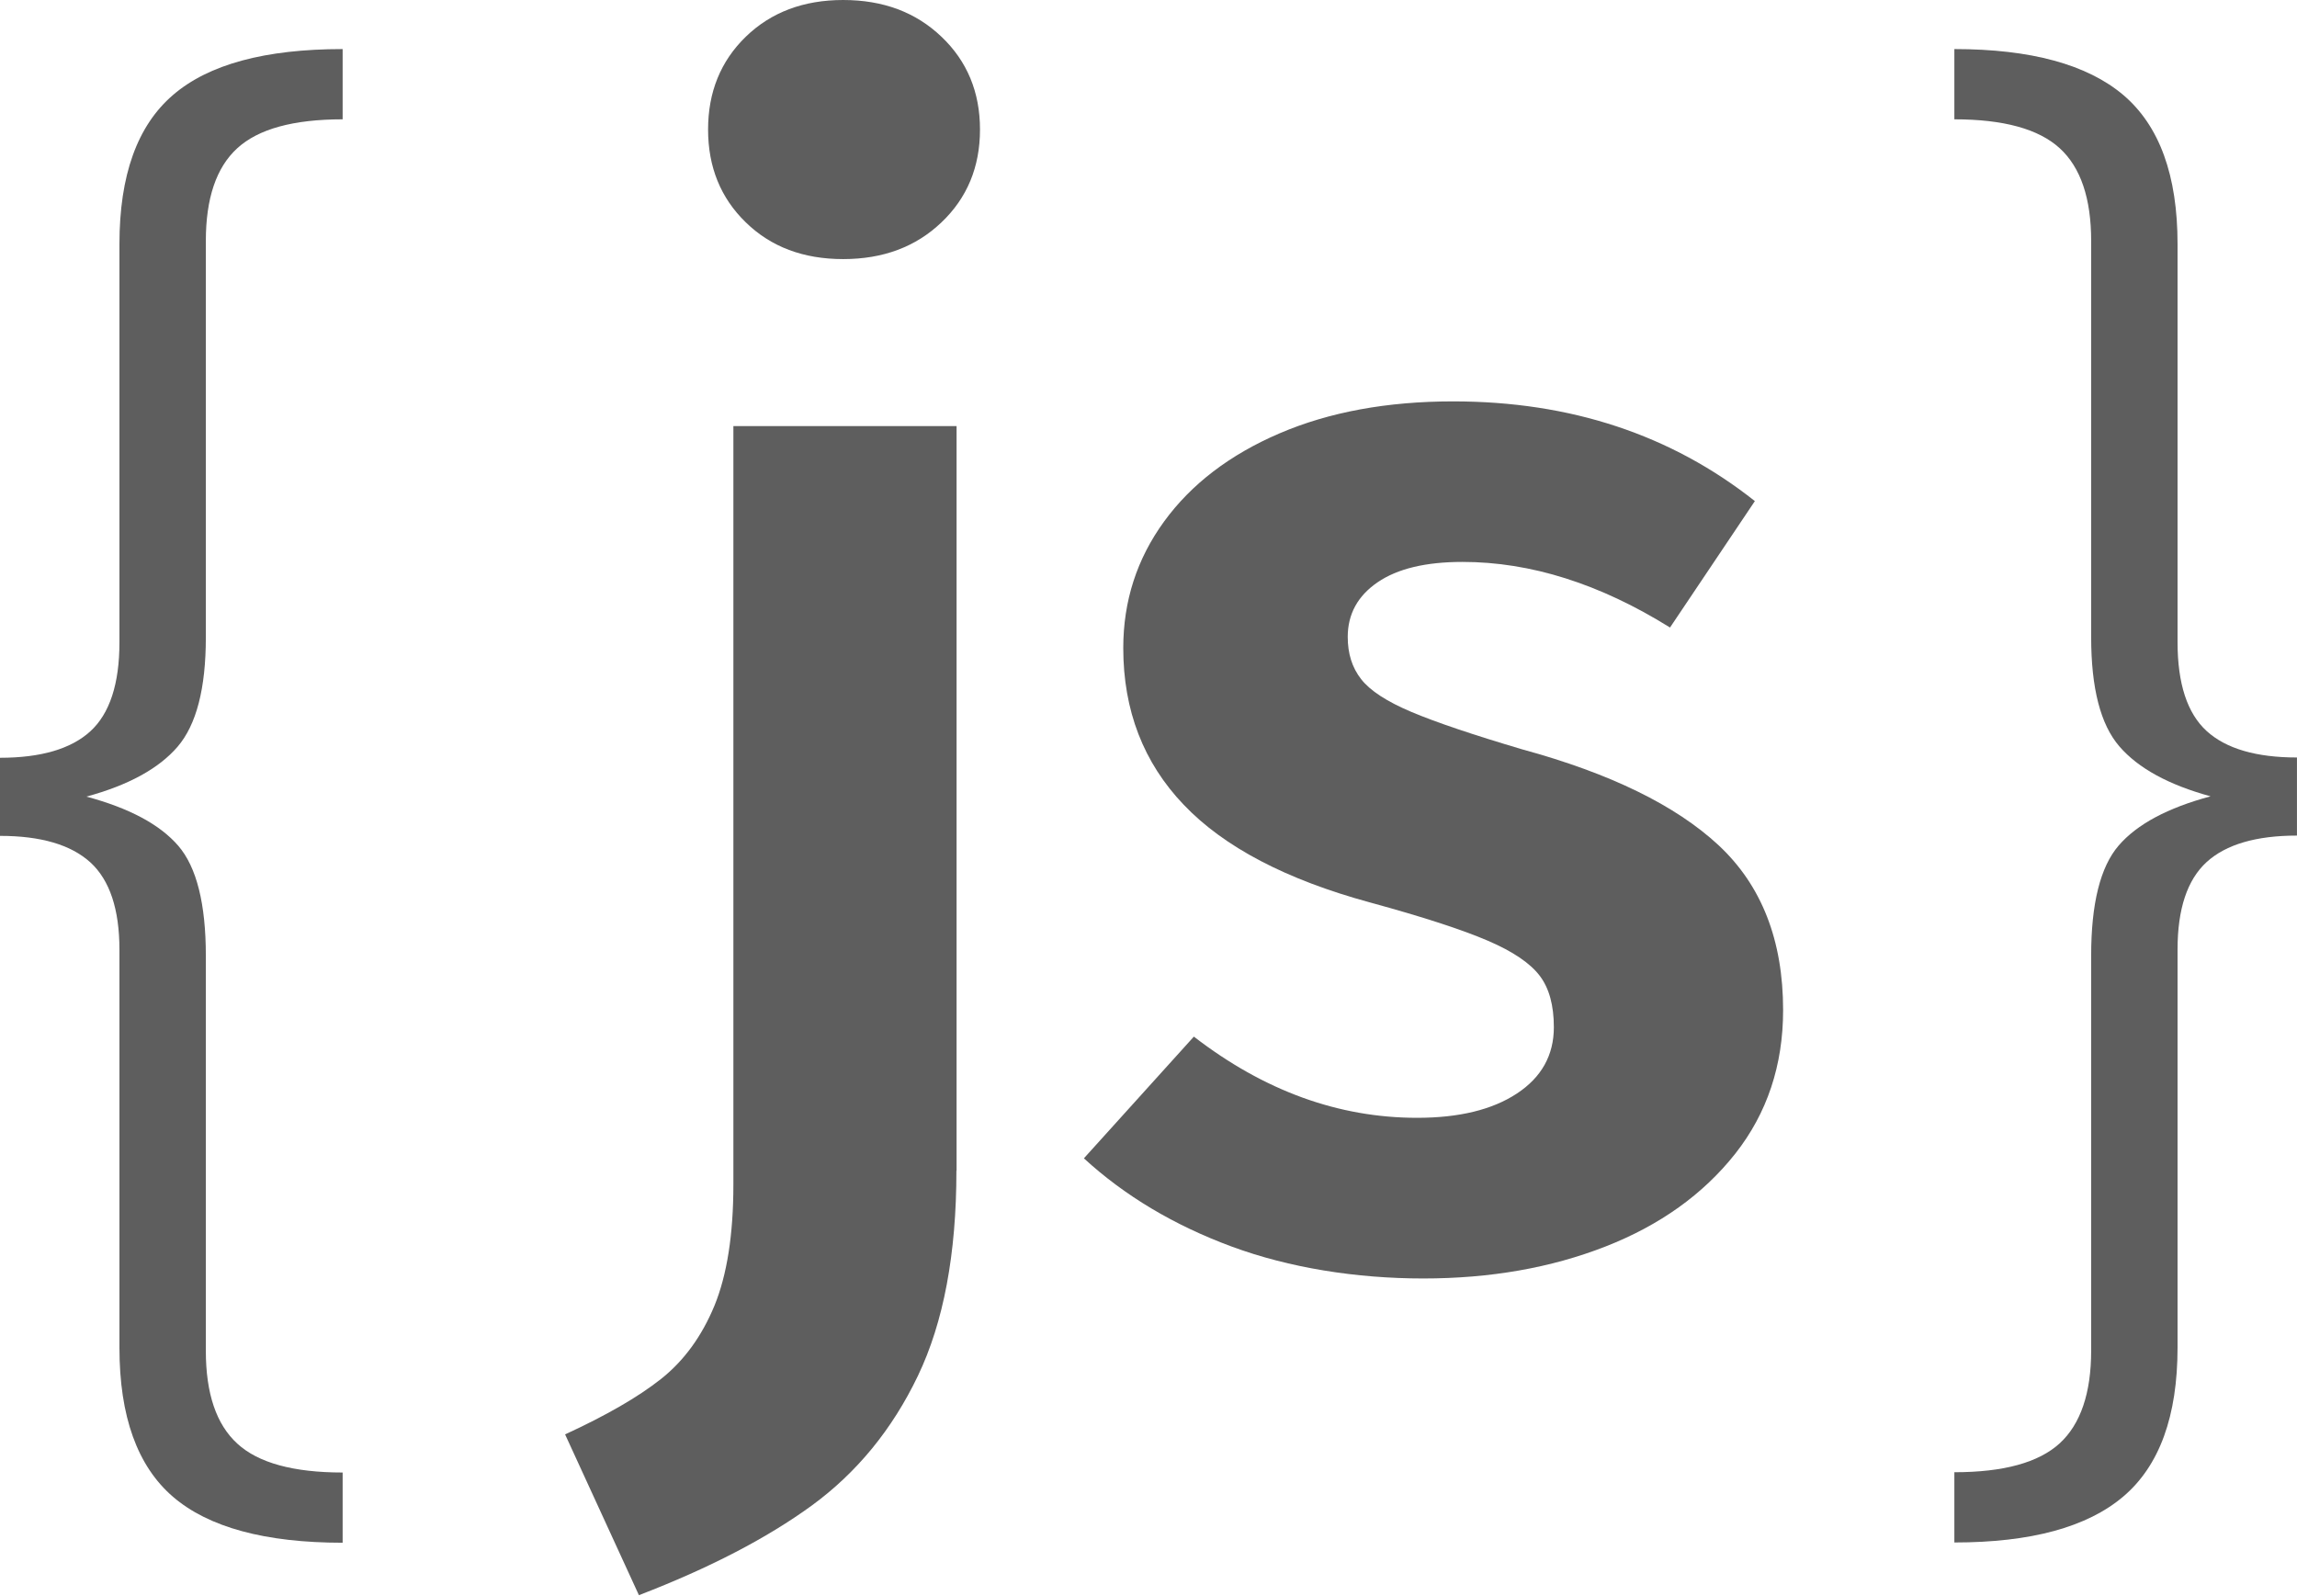
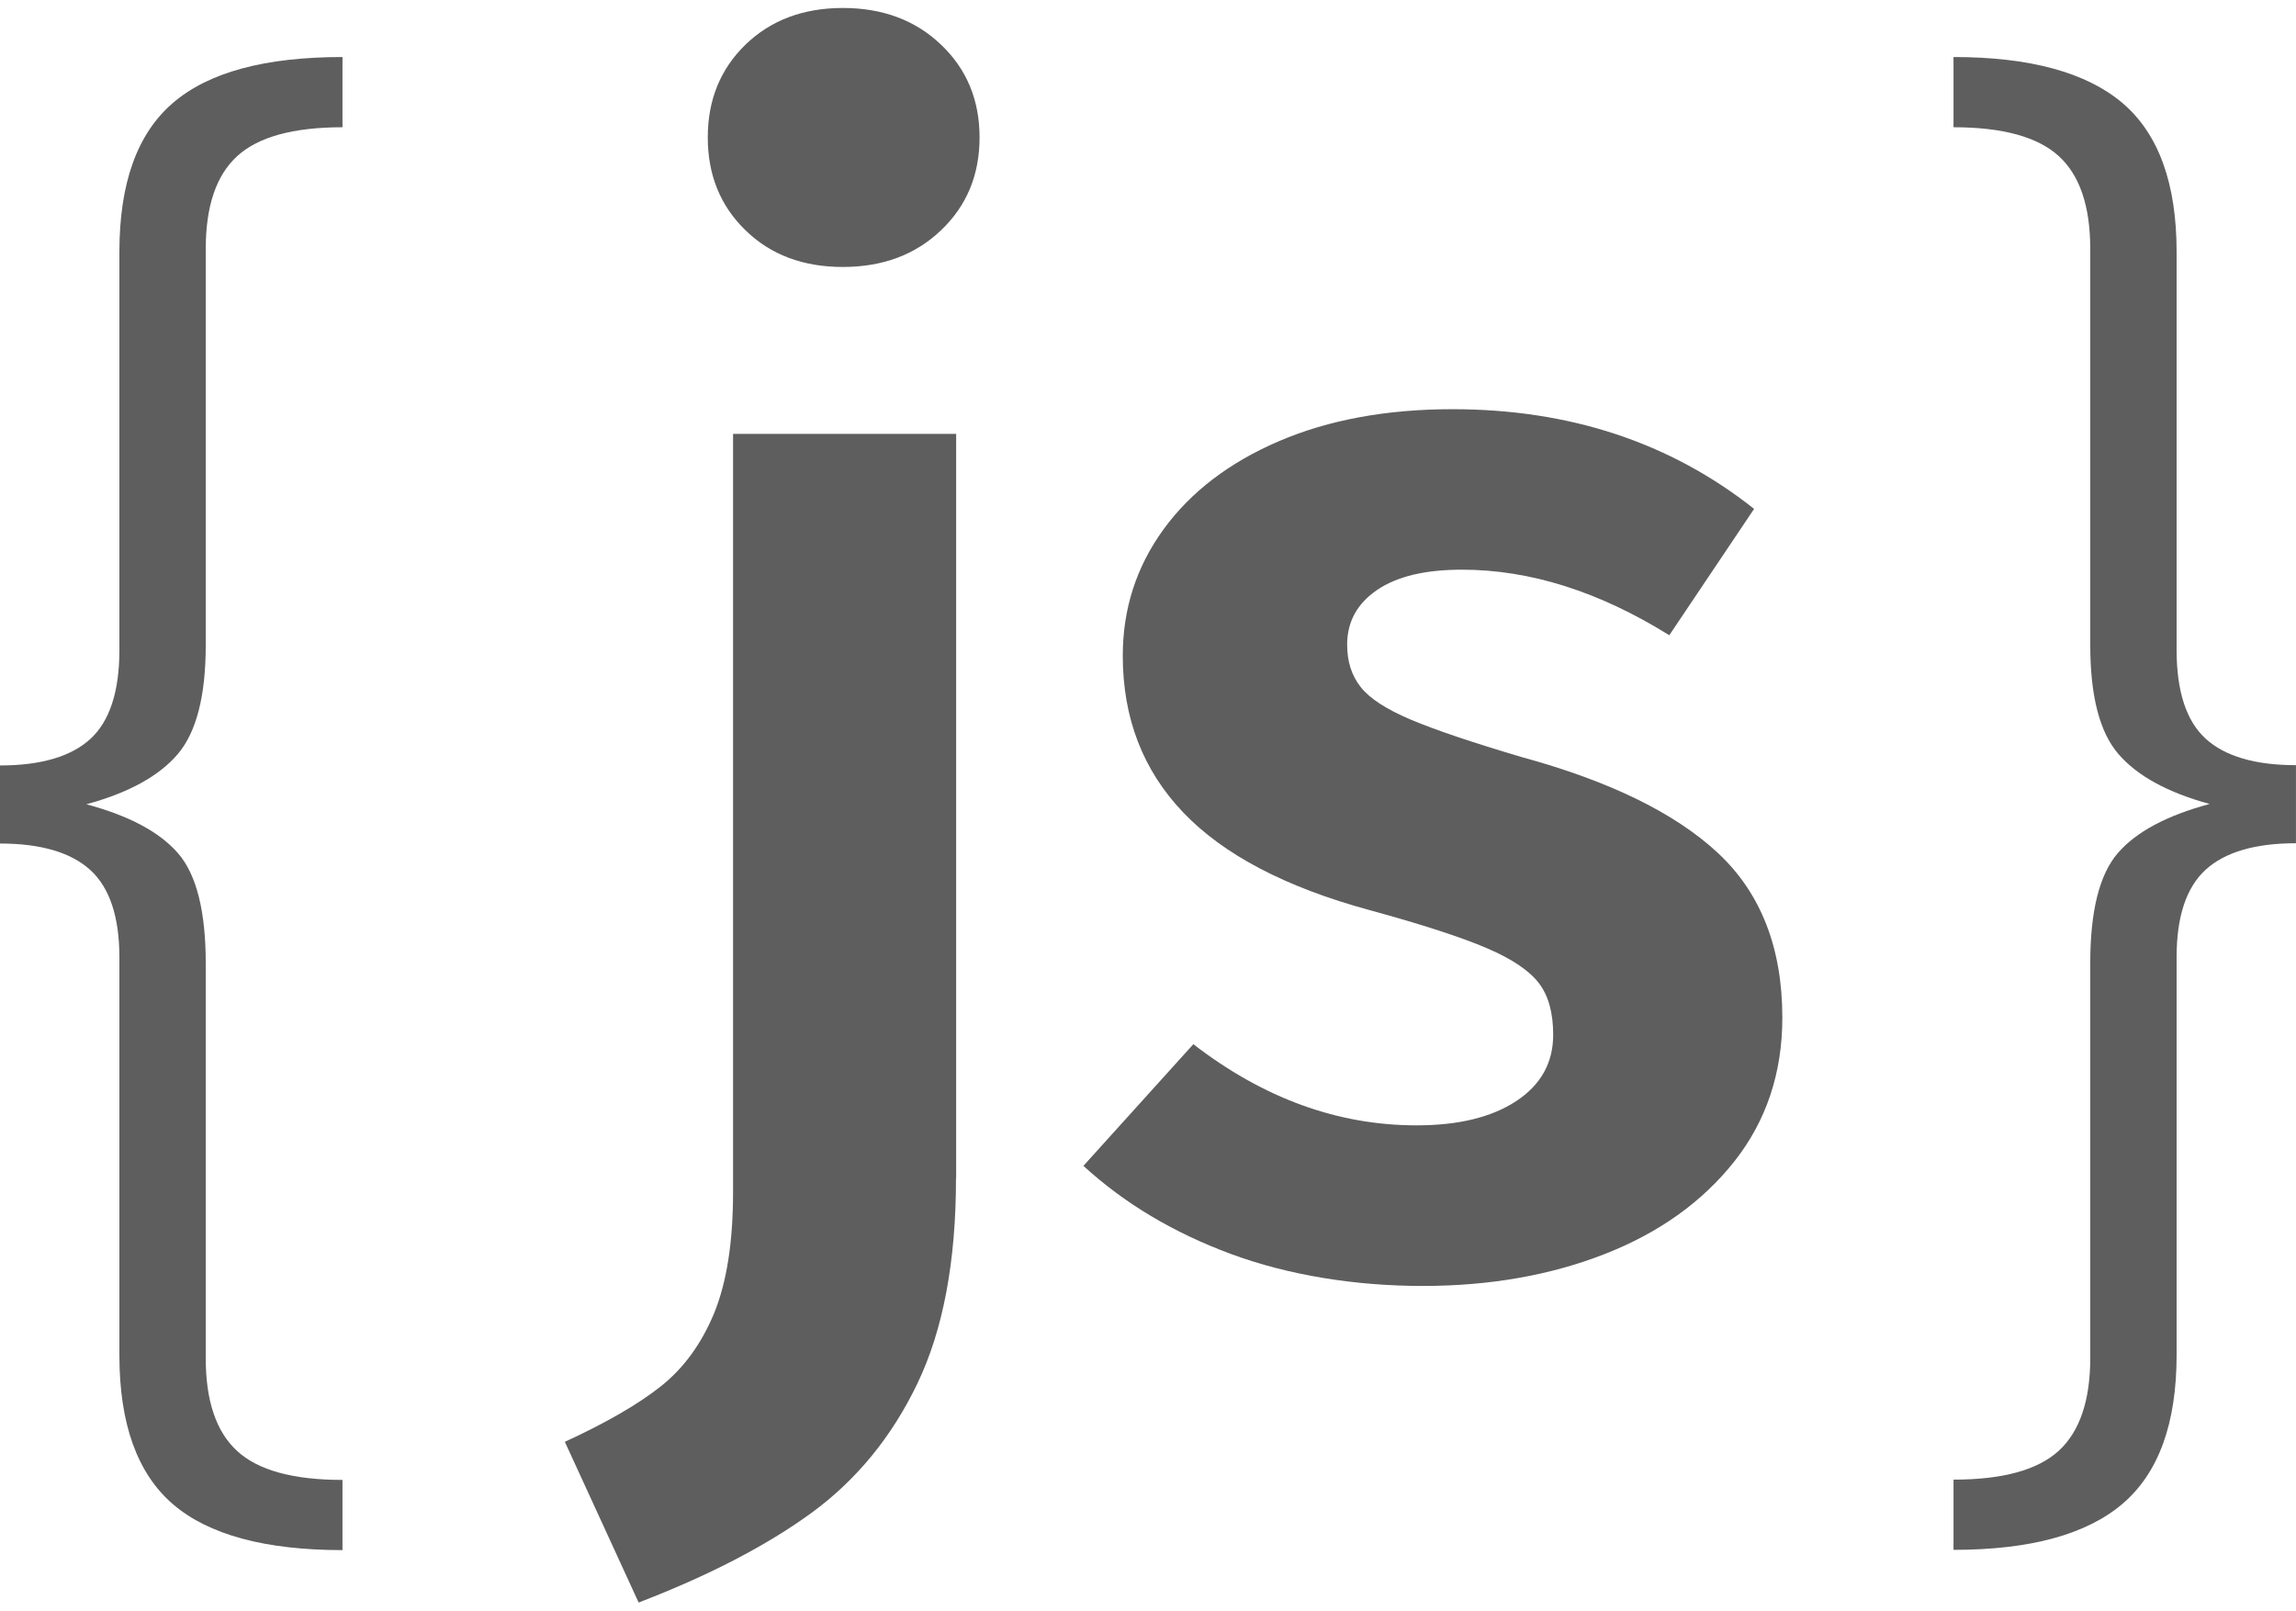
- <svg xmlns="http://www.w3.org/2000/svg" width="72" height="50" viewBox="0 0 72 50" fill="none">
+ <svg xmlns="http://www.w3.org/2000/svg" width="144" height="101" viewBox="0 0 72 50" fill="none">
  <path d="M29.979 36.694C29.979 39.304 29.576 41.448 28.771 43.127C27.966 44.806 26.855 46.159 25.448 47.188C24.036 48.216 22.231 49.152 20.027 50L17.713 44.96C18.992 44.371 19.996 43.795 20.718 43.224C21.439 42.653 21.996 41.888 22.395 40.925C22.788 39.963 22.988 38.697 22.988 37.133V13.355H29.984V36.689L29.979 36.694ZM29.51 1.151C30.315 1.916 30.718 2.887 30.718 4.06C30.718 5.234 30.315 6.205 29.51 6.97C28.705 7.739 27.678 8.121 26.43 8.121C25.182 8.121 24.165 7.739 23.377 6.97C22.589 6.205 22.195 5.234 22.195 4.06C22.195 2.887 22.589 1.916 23.377 1.151C24.165 0.387 25.182 0 26.43 0C27.678 0 28.705 0.382 29.51 1.151Z" fill="#5E5E5E" />
  <path d="M55.007 15.706L52.347 19.669C50.148 18.299 47.98 17.613 45.843 17.613C44.692 17.613 43.807 17.824 43.183 18.25C42.559 18.676 42.245 19.248 42.245 19.964C42.245 20.487 42.382 20.926 42.665 21.287C42.944 21.647 43.471 21.99 44.241 22.315C45.011 22.64 46.17 23.031 47.714 23.488C50.471 24.24 52.524 25.242 53.874 26.498C55.219 27.755 55.892 29.474 55.892 31.662C55.892 33.389 55.392 34.892 54.392 36.162C53.387 37.432 52.033 38.403 50.325 39.071C48.617 39.739 46.714 40.073 44.612 40.073C42.511 40.073 40.409 39.739 38.603 39.071C36.798 38.403 35.253 37.48 33.975 36.307L37.422 32.492C39.621 34.189 41.953 35.037 44.418 35.037C45.732 35.037 46.772 34.786 47.546 34.277C48.316 33.771 48.706 33.077 48.706 32.198C48.706 31.513 48.56 30.976 48.263 30.585C47.967 30.194 47.427 29.825 46.639 29.487C45.851 29.148 44.621 28.744 42.944 28.287C40.316 27.571 38.369 26.551 37.108 25.229C35.842 23.906 35.209 22.267 35.209 20.311C35.209 18.843 35.634 17.521 36.488 16.347C37.342 15.174 38.55 14.251 40.108 13.583C41.665 12.915 43.484 12.581 45.55 12.581C49.228 12.581 52.383 13.627 55.011 15.71L55.007 15.706Z" fill="#5E5E5E" />
  <path d="M66.557 2.979C67.689 3.942 68.256 5.497 68.256 7.651V20.127C68.256 21.432 68.561 22.359 69.167 22.913C69.774 23.466 70.721 23.743 71.999 23.743V26.191C70.721 26.191 69.774 26.468 69.167 27.021C68.561 27.575 68.256 28.489 68.256 29.759V42.235C68.256 44.388 67.689 45.944 66.557 46.906C65.424 47.869 63.658 48.348 61.26 48.348V46.146C62.804 46.146 63.901 45.843 64.561 45.241C65.216 44.639 65.548 43.668 65.548 42.332V29.953C65.548 28.322 65.835 27.171 66.41 26.503C66.986 25.835 67.946 25.321 69.291 24.96C67.977 24.6 67.026 24.082 66.433 23.396C65.84 22.71 65.548 21.568 65.548 19.973V7.554C65.548 6.218 65.22 5.247 64.561 4.645C63.901 4.043 62.804 3.74 61.26 3.74V1.538C63.658 1.538 65.424 2.021 66.557 2.979Z" fill="#5E5E5E" />
  <path d="M10.74 3.74C9.195 3.74 8.098 4.043 7.439 4.645C6.779 5.247 6.452 6.218 6.452 7.554V19.982C6.452 21.581 6.155 22.719 5.567 23.405C4.978 24.09 4.022 24.613 2.708 24.969C4.053 25.33 5.014 25.844 5.589 26.512C6.164 27.18 6.452 28.331 6.452 29.961V42.34C6.452 43.676 6.779 44.648 7.439 45.25C8.093 45.852 9.195 46.155 10.74 46.155V48.356C8.31 48.356 6.536 47.873 5.421 46.915C4.306 45.953 3.744 44.397 3.744 42.244V29.768C3.744 28.498 3.438 27.584 2.832 27.03C2.221 26.477 1.279 26.2 0 26.2V23.752C1.279 23.752 2.226 23.475 2.832 22.922C3.438 22.368 3.744 21.436 3.744 20.135V7.651C3.744 5.497 4.301 3.942 5.421 2.979C6.536 2.017 8.31 1.538 10.74 1.538V3.74Z" fill="#5E5E5E" />
</svg>
